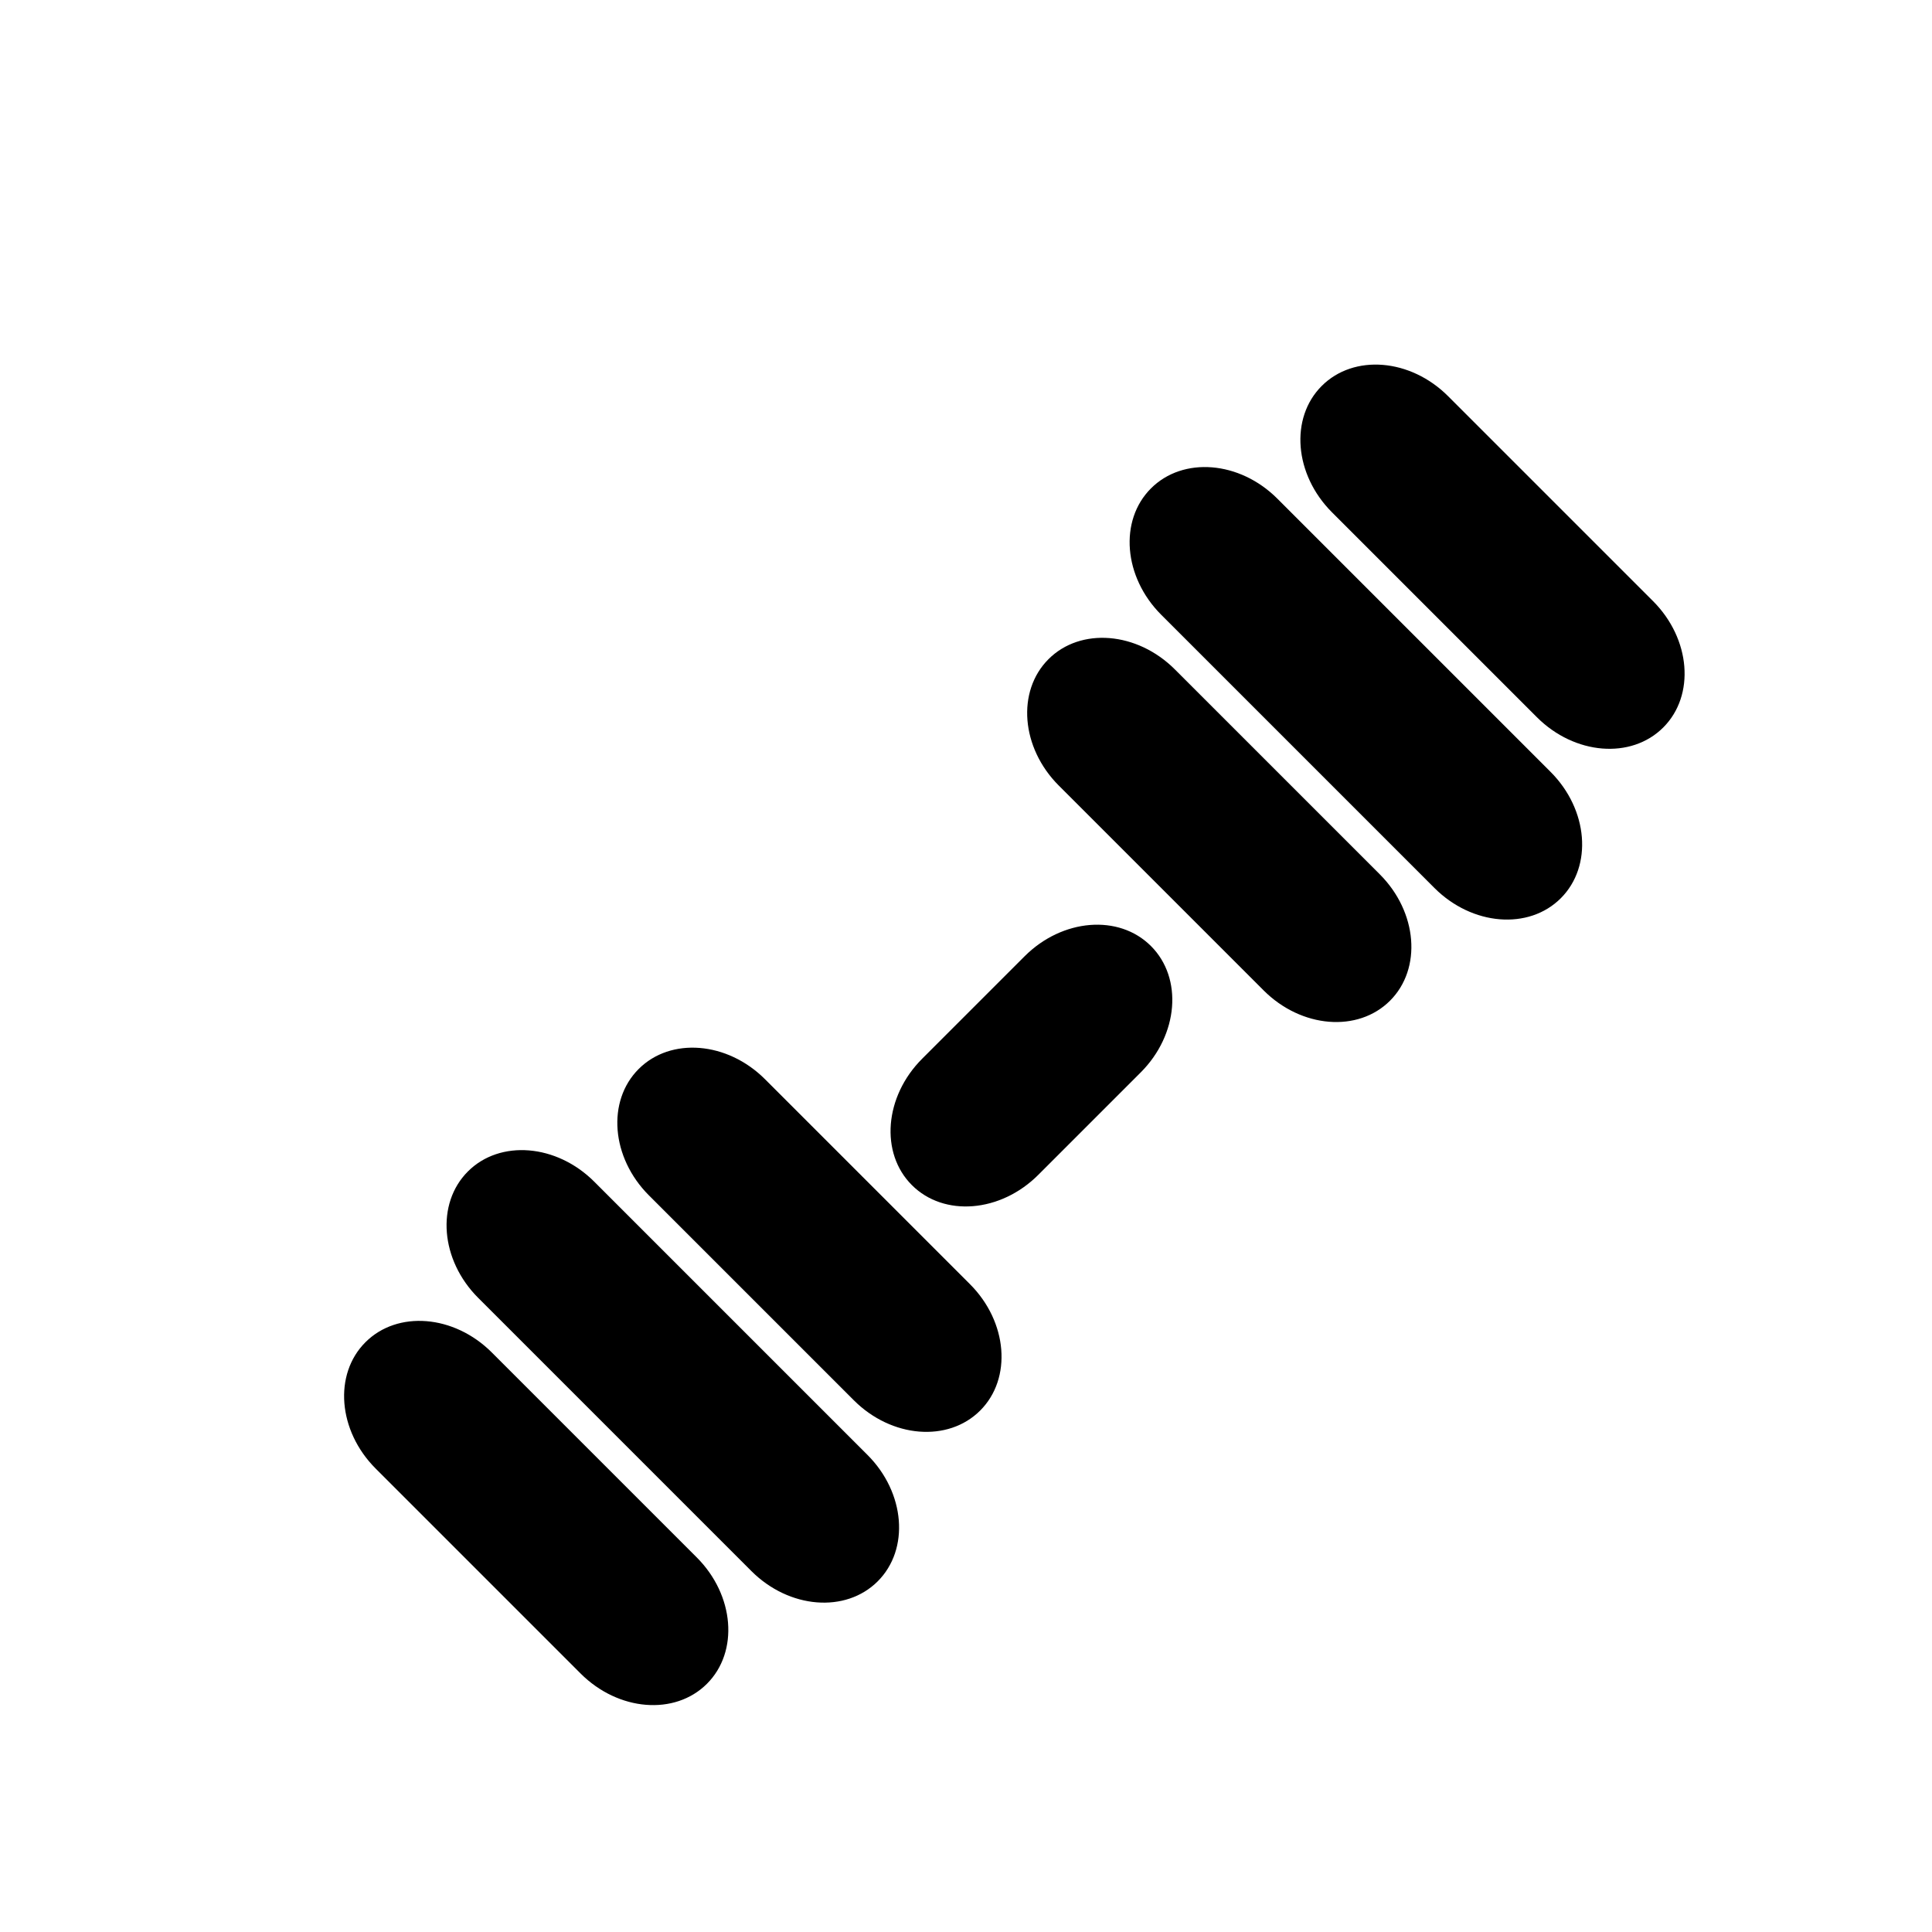
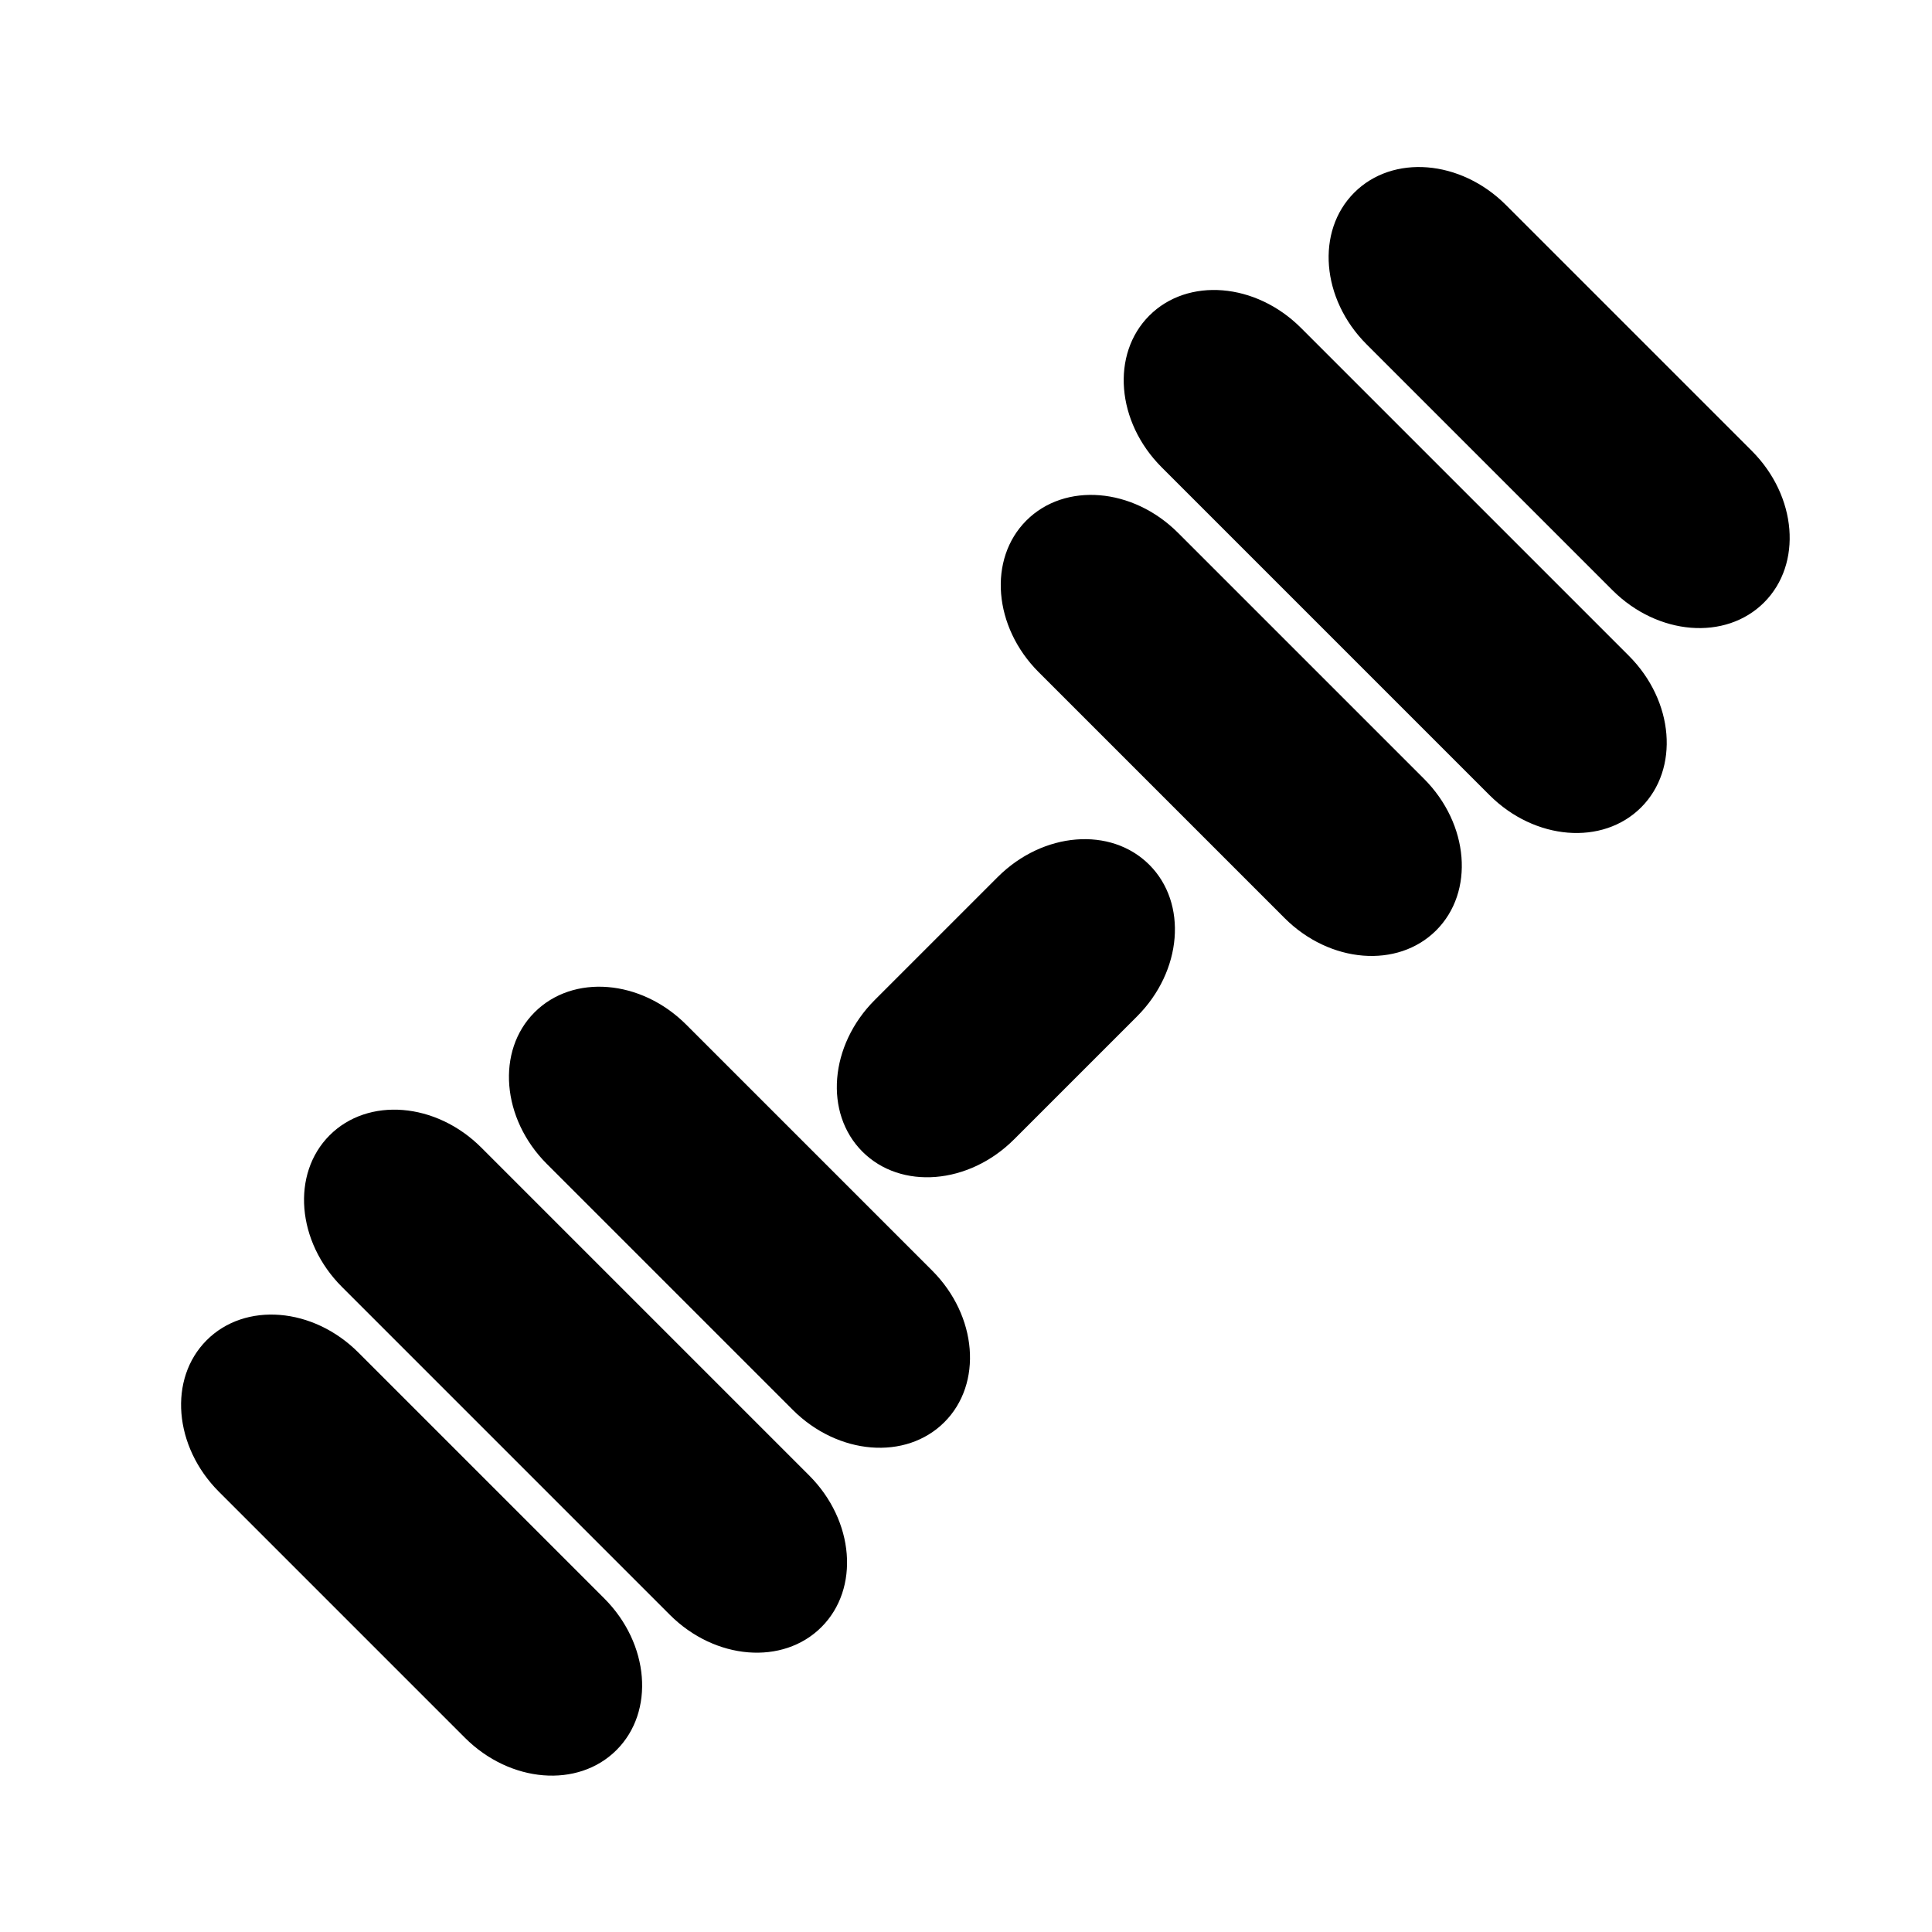
<svg xmlns="http://www.w3.org/2000/svg" width="100" height="100" viewBox="0 0 100 100">
-   <g transform="rotate(-45) translate(-50 50) scale(2)">
-     <g transform="translate(0 0) scale(0.25)">
-       <rect x="20" y="25" width="17" height="50" rx="10" ry="10" fill="currentColor" />
-       <rect x="40" y="20" width="17" height="60" rx="10" ry="10" fill="currentColor" />
-       <rect x="60" y="25" width="17" height="50" rx="10" ry="10" fill="currentColor" />
+   <g transform="translate(-12 -14) scale(1.2)">
+     <g transform="rotate(-45) translate(-50 50) scale(2)">
+       <g transform="translate(0 0) scale(0.25)">
+         <rect x="20" y="25" width="17" height="50" rx="10" ry="10" fill="currentColor" />
+         <rect x="40" y="20" width="17" height="60" rx="10" ry="10" fill="currentColor" />
+         <rect x="60" y="25" width="17" height="50" rx="10" ry="10" fill="currentColor" />
+       </g>
+       <g transform="translate(25 0) scale(0.25)">
+         <rect x="20" y="25" width="17" height="50" rx="10" ry="10" fill="currentColor" />
+         <rect x="40" y="20" width="17" height="60" rx="10" ry="10" fill="currentColor" />
+         <rect x="60" y="25" width="17" height="50" rx="10" ry="10" fill="currentColor" />
+       </g>
+       <rect transform="translate(0) scale(0.25)" x="80" y="45" width="35" height="17" rx="10" ry="10" fill="currentColor" />
    </g>
-     <g transform="translate(25 0) scale(0.25)">
-       <rect x="20" y="25" width="17" height="50" rx="10" ry="10" fill="currentColor" />
-       <rect x="40" y="20" width="17" height="60" rx="10" ry="10" fill="currentColor" />
-       <rect x="60" y="25" width="17" height="50" rx="10" ry="10" fill="currentColor" />
-     </g>
-     <rect transform="translate(0) scale(0.25)" x="80" y="45" width="35" height="17" rx="10" ry="10" fill="currentColor" />
  </g>
</svg>
